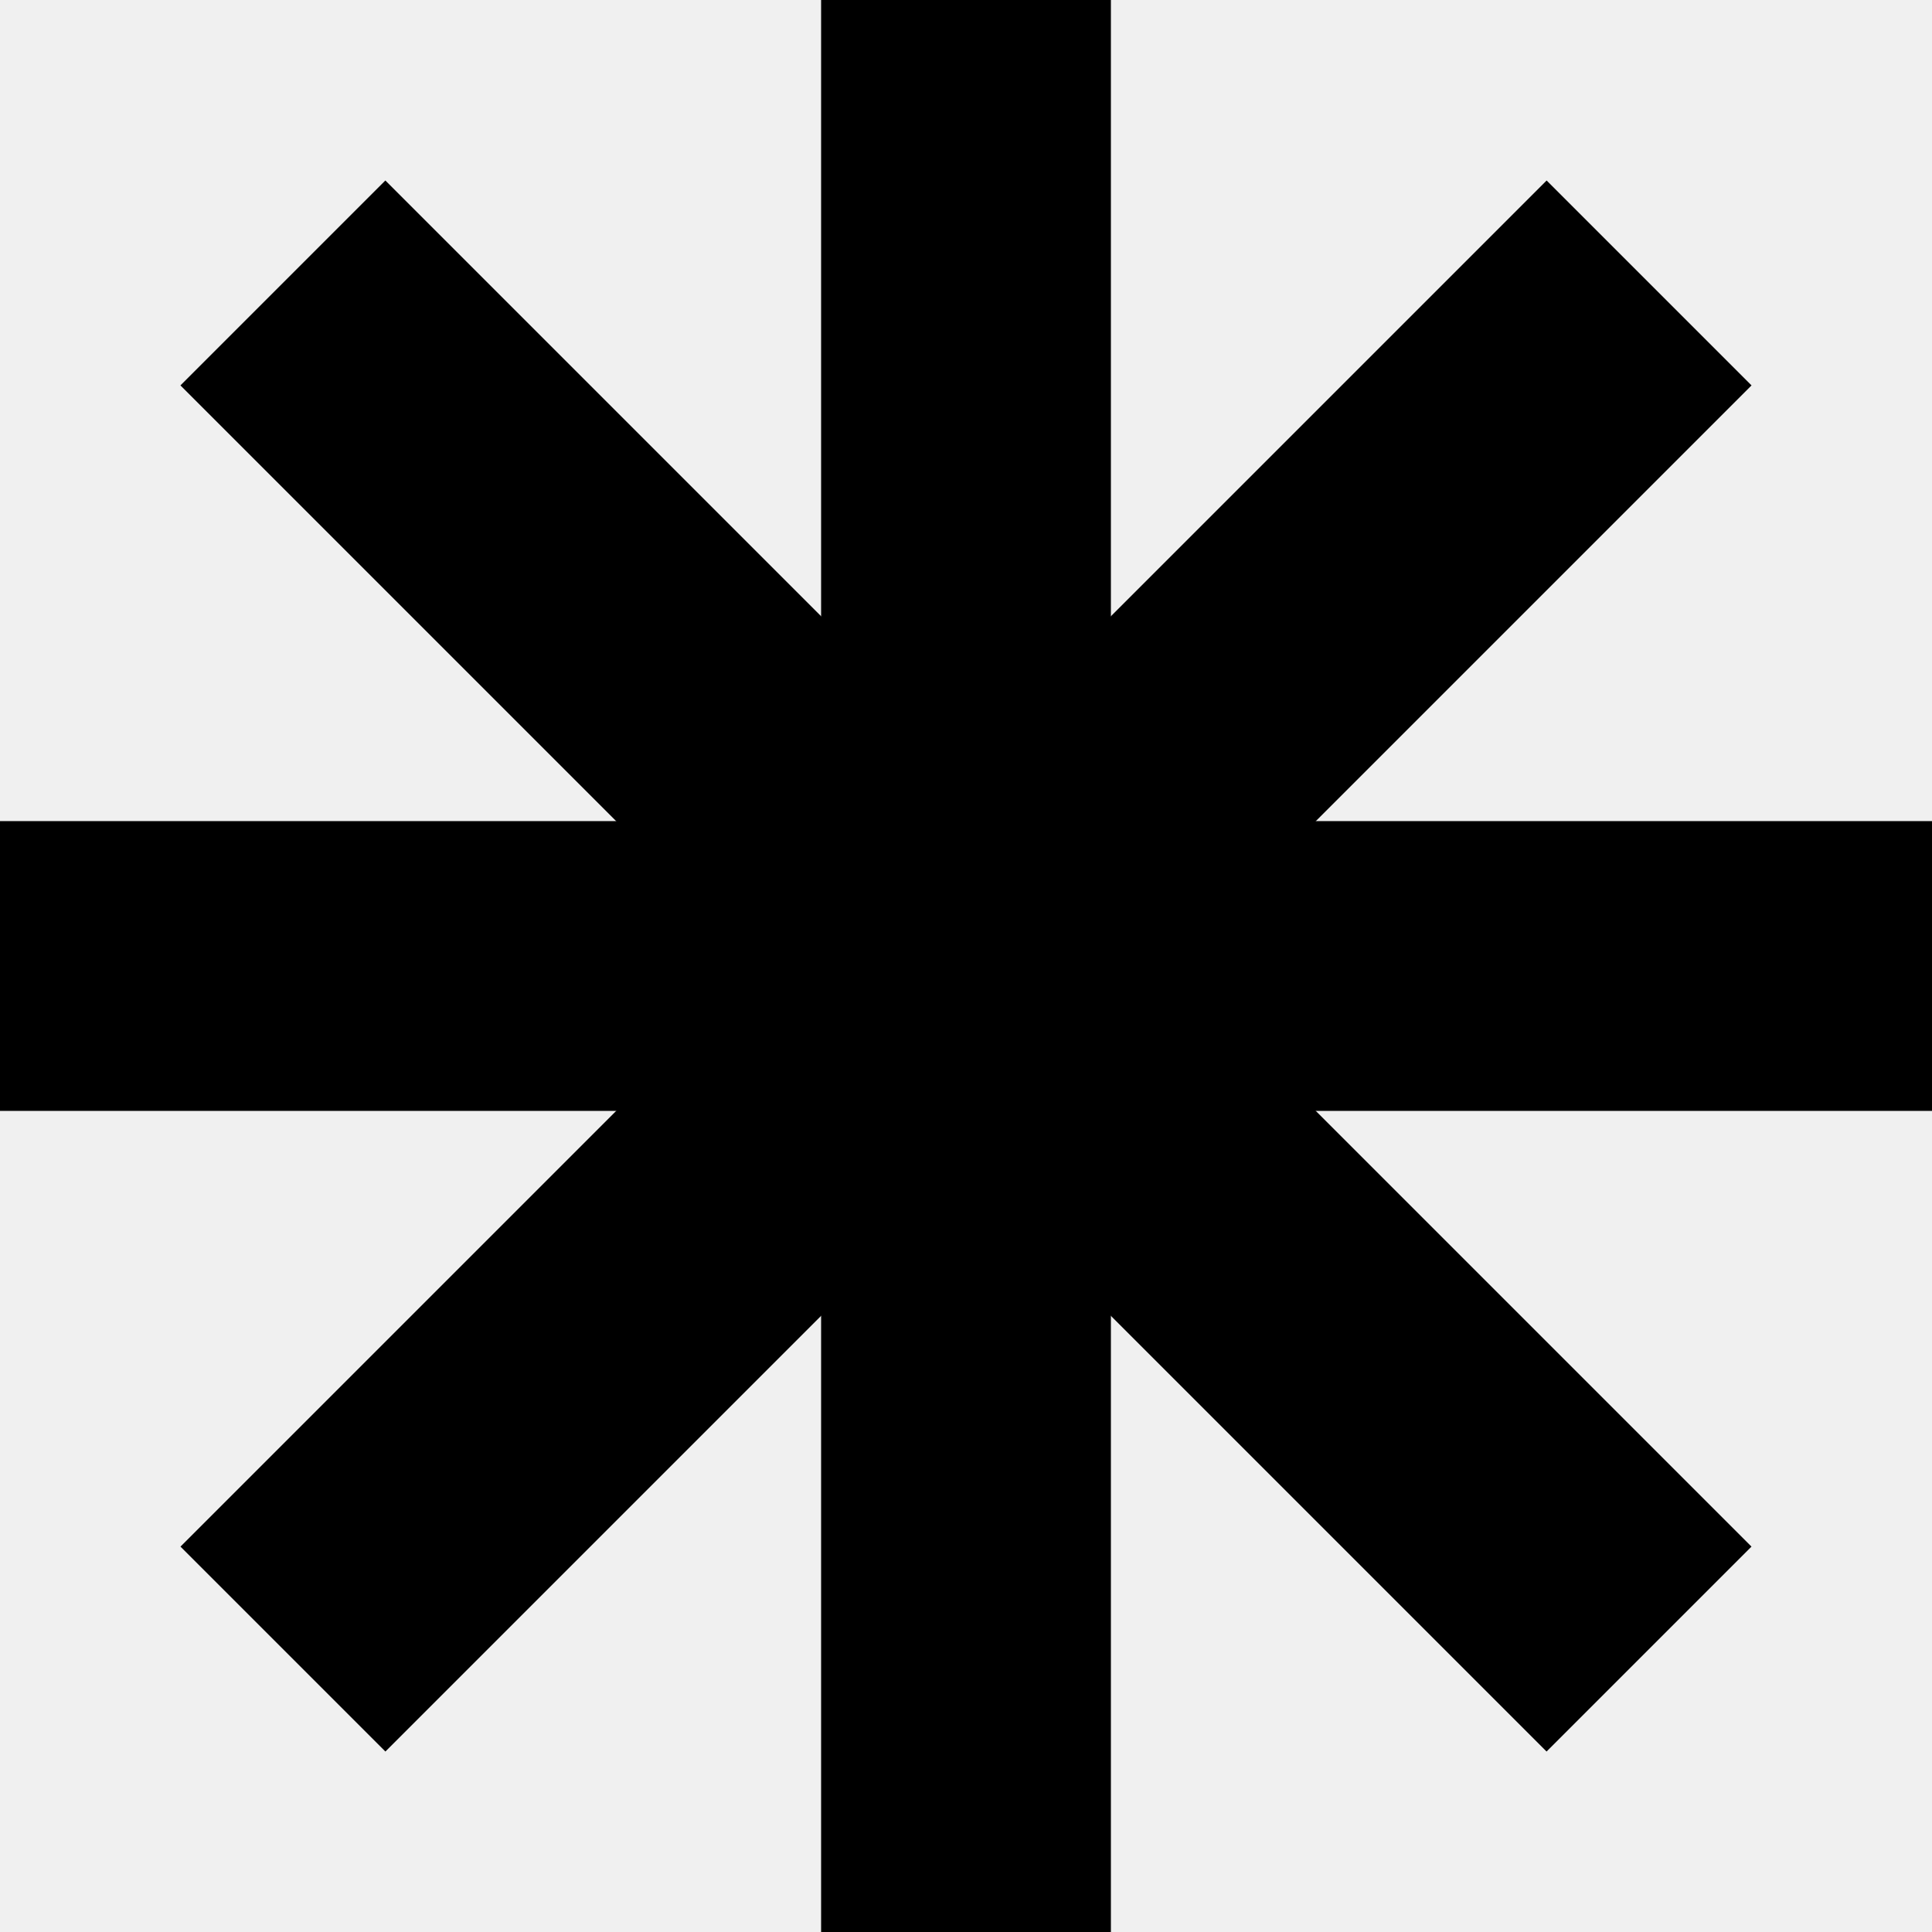
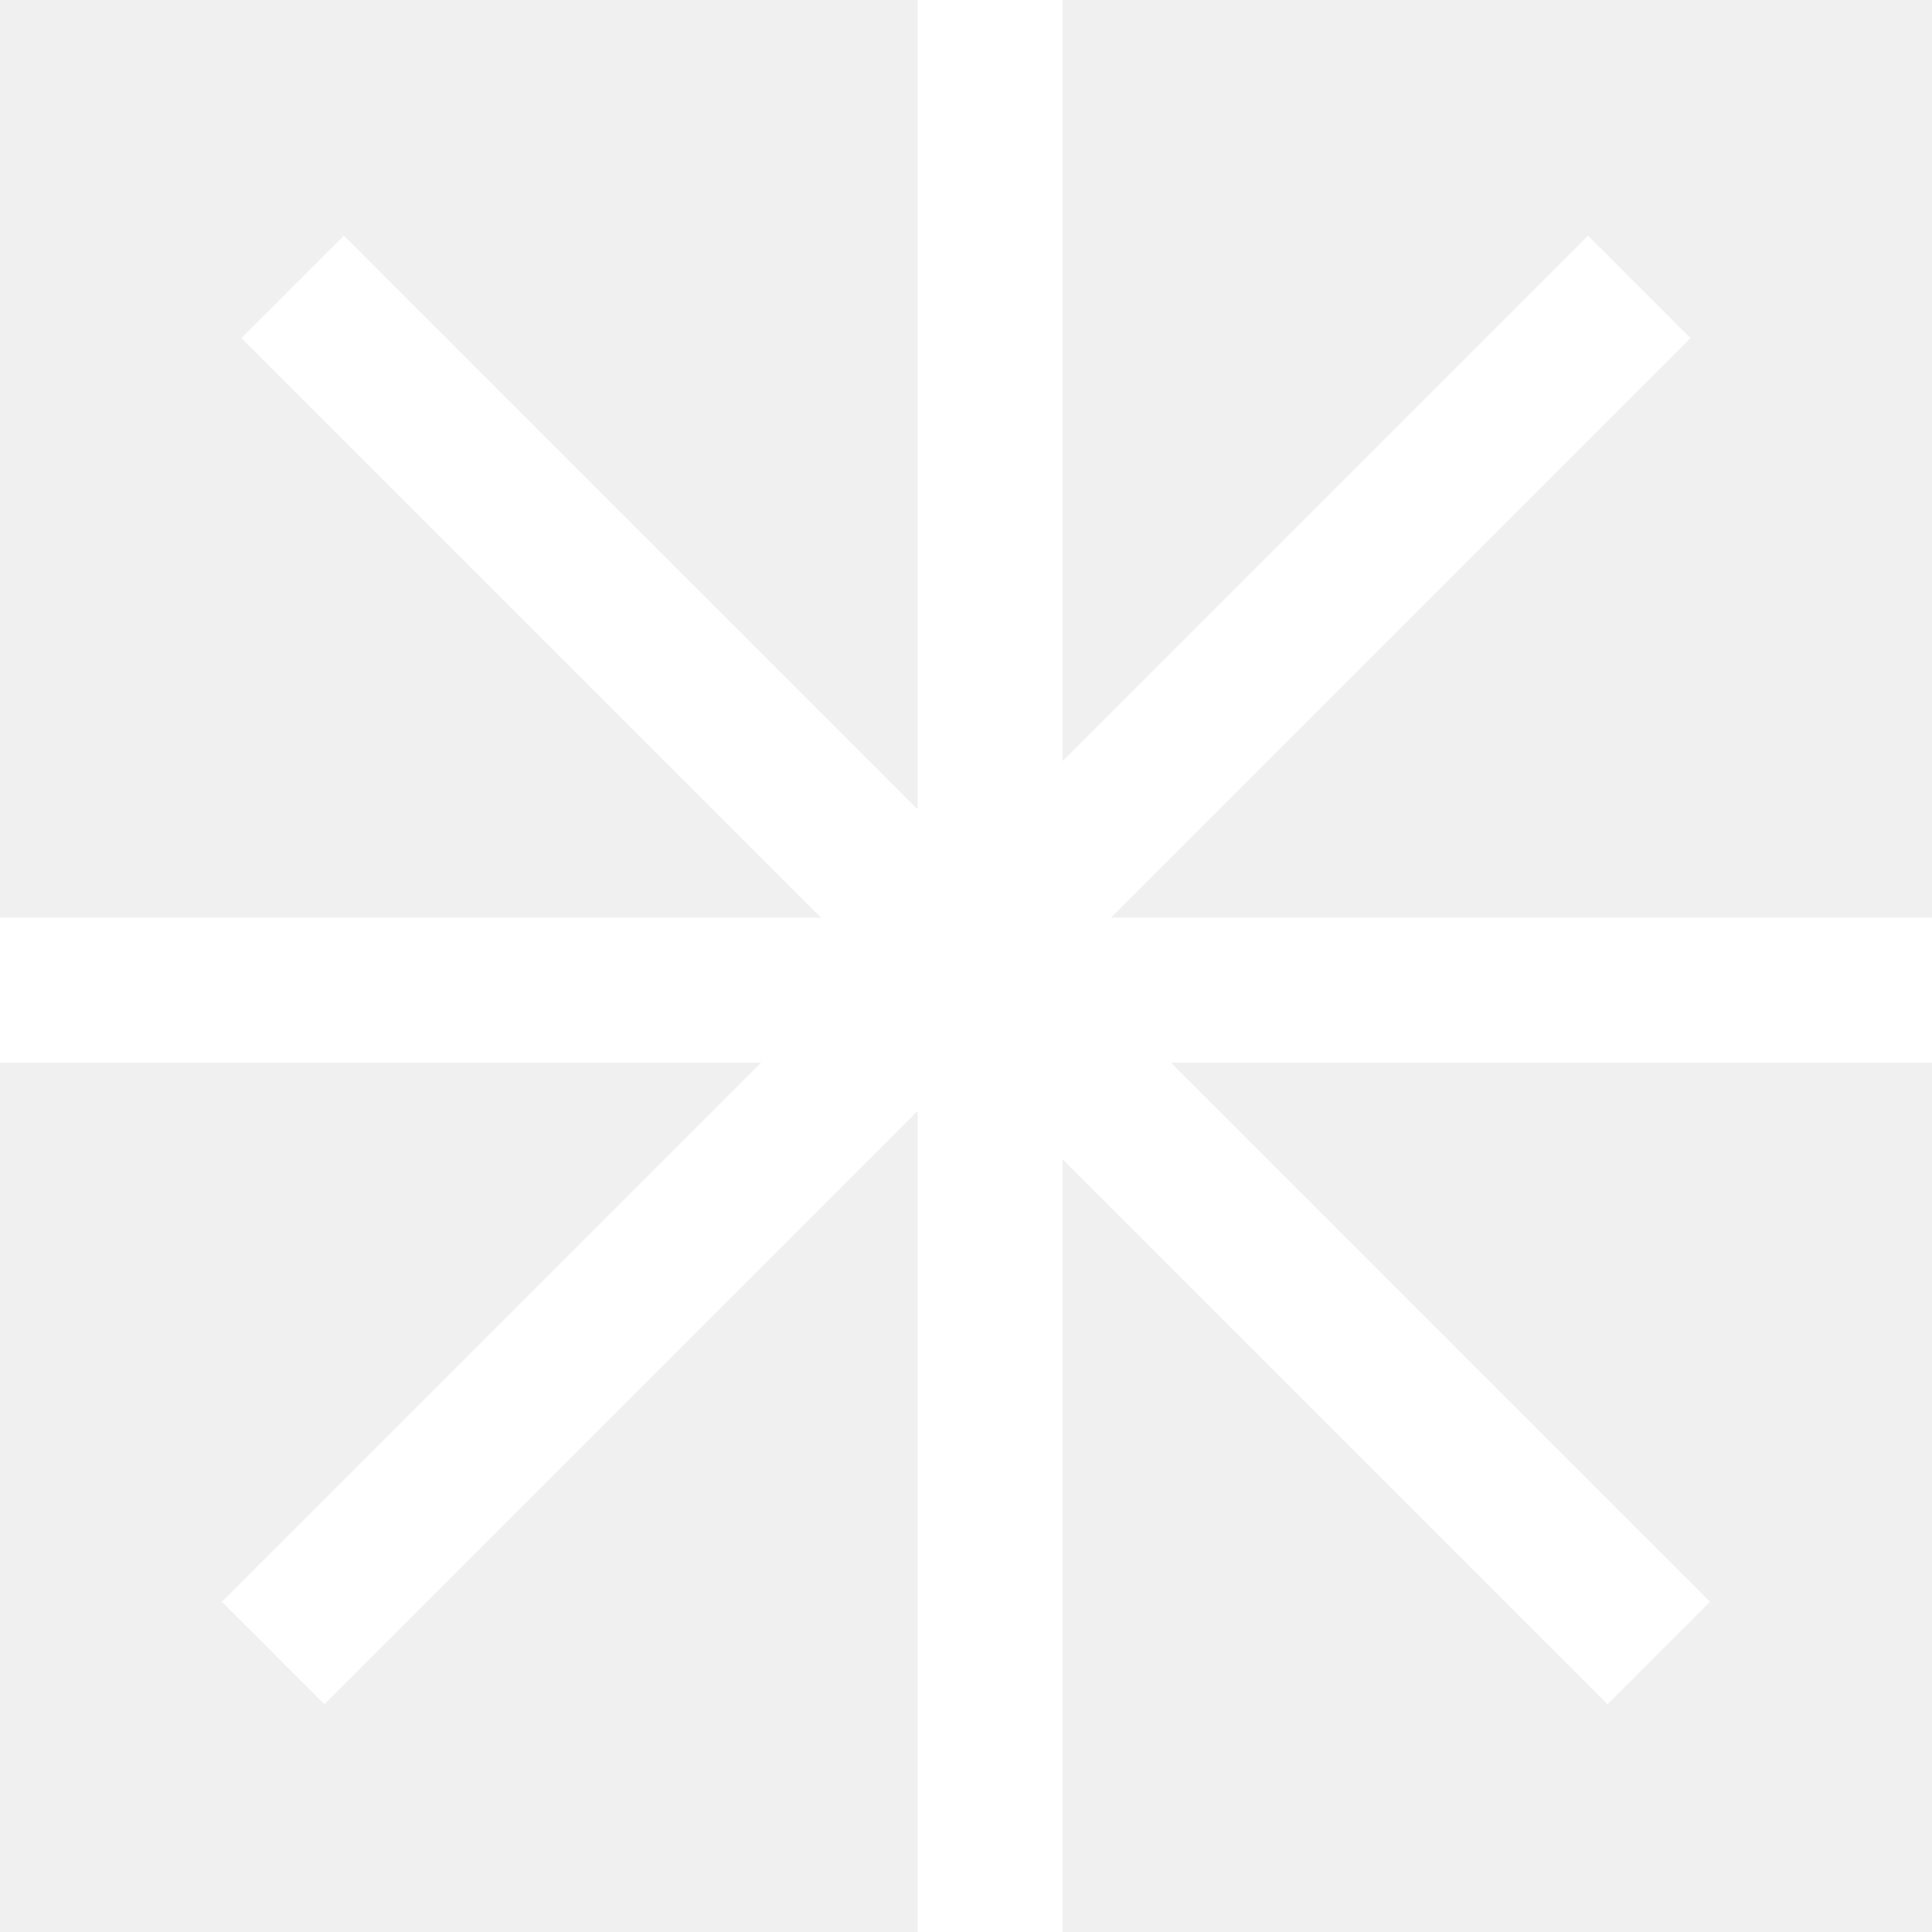
<svg xmlns="http://www.w3.org/2000/svg" width="40" height="40" viewBox="0 0 40 40" fill="none">
-   <rect x="17" width="6" height="40" fill="black" />
-   <rect y="23" width="6" height="40" transform="rotate(-90 0 23)" fill="black" />
-   <rect x="3.736" y="7.979" width="6" height="40" transform="rotate(-45 3.73633 7.97949)" fill="black" />
-   <rect width="6" height="40" transform="matrix(-0.707107 -0.707107 -0.707107 0.707107 36.2637 7.97949)" fill="black" />
+   <rect x="19" width="3" height="40" fill="white" />
+   <rect y="22" width="3" height="40" transform="rotate(-90 0 22)" fill="white" />
+   <rect x="5" y="7" width="3" height="40" transform="rotate(-45 5 7)" fill="white" />
+   <rect width="3" height="40" transform="matrix(-0.707107 -0.707107 -0.707107 0.707107 35 7)" fill="white" />
</svg>
